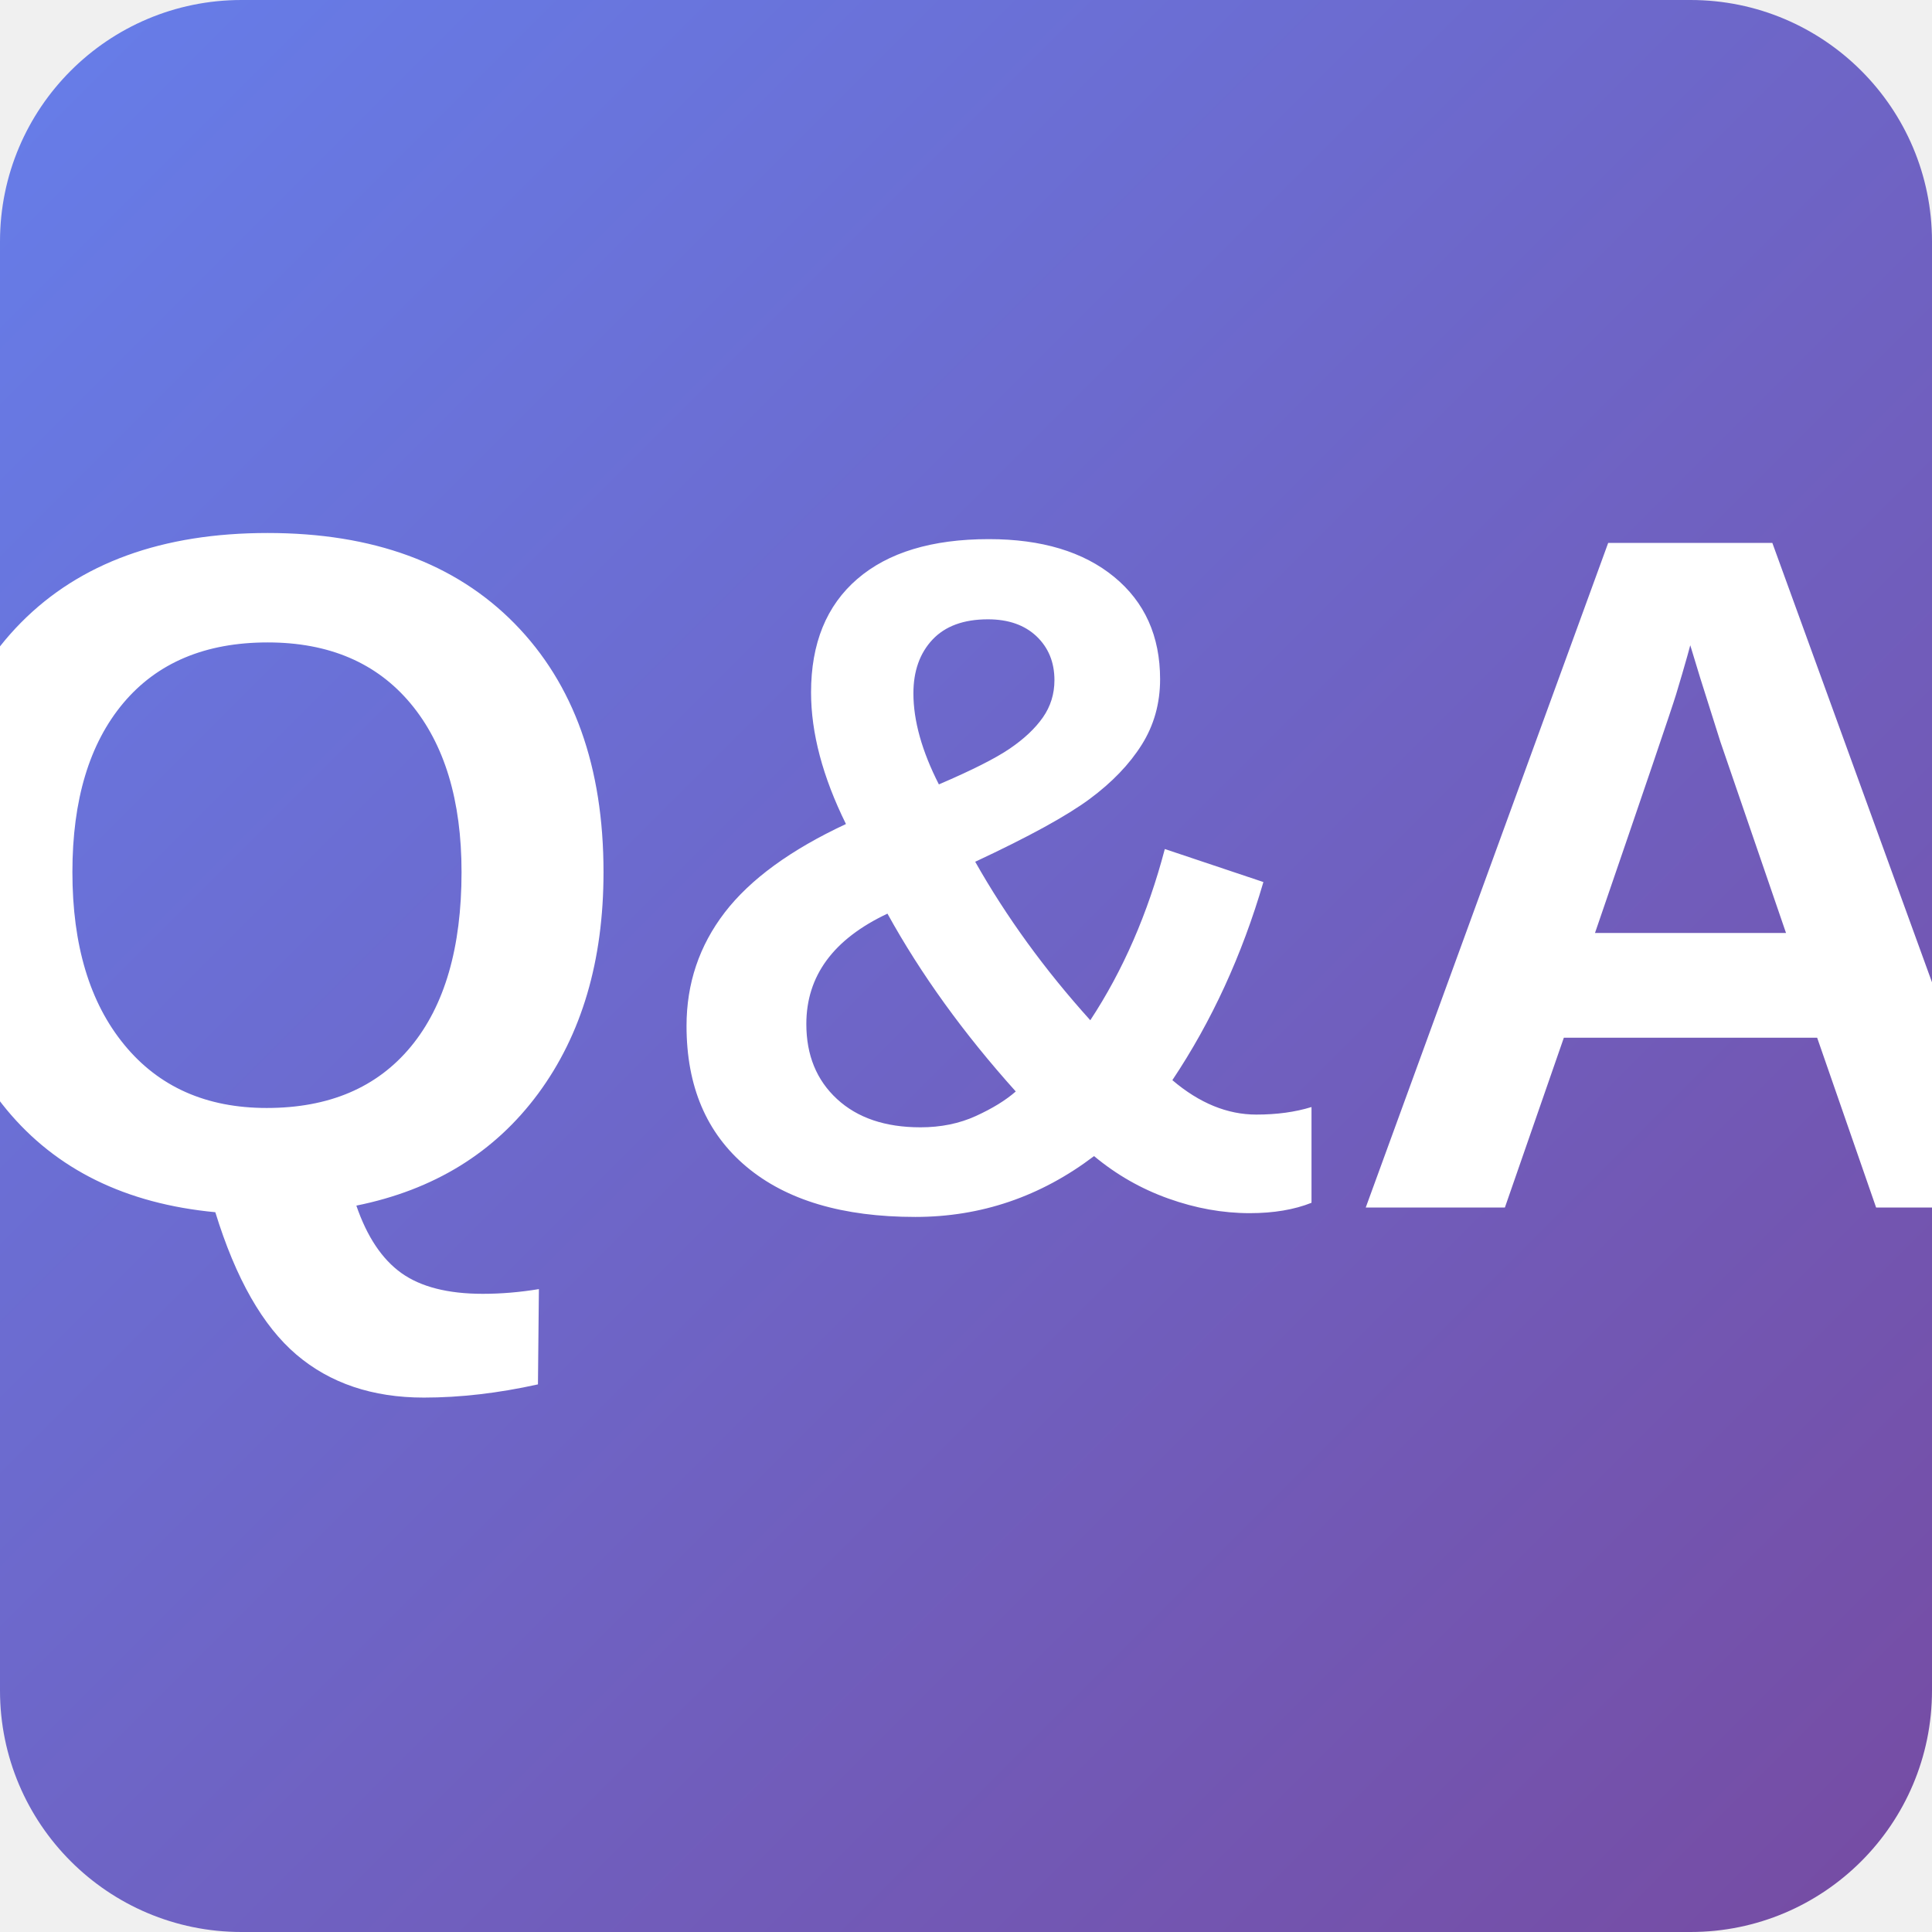
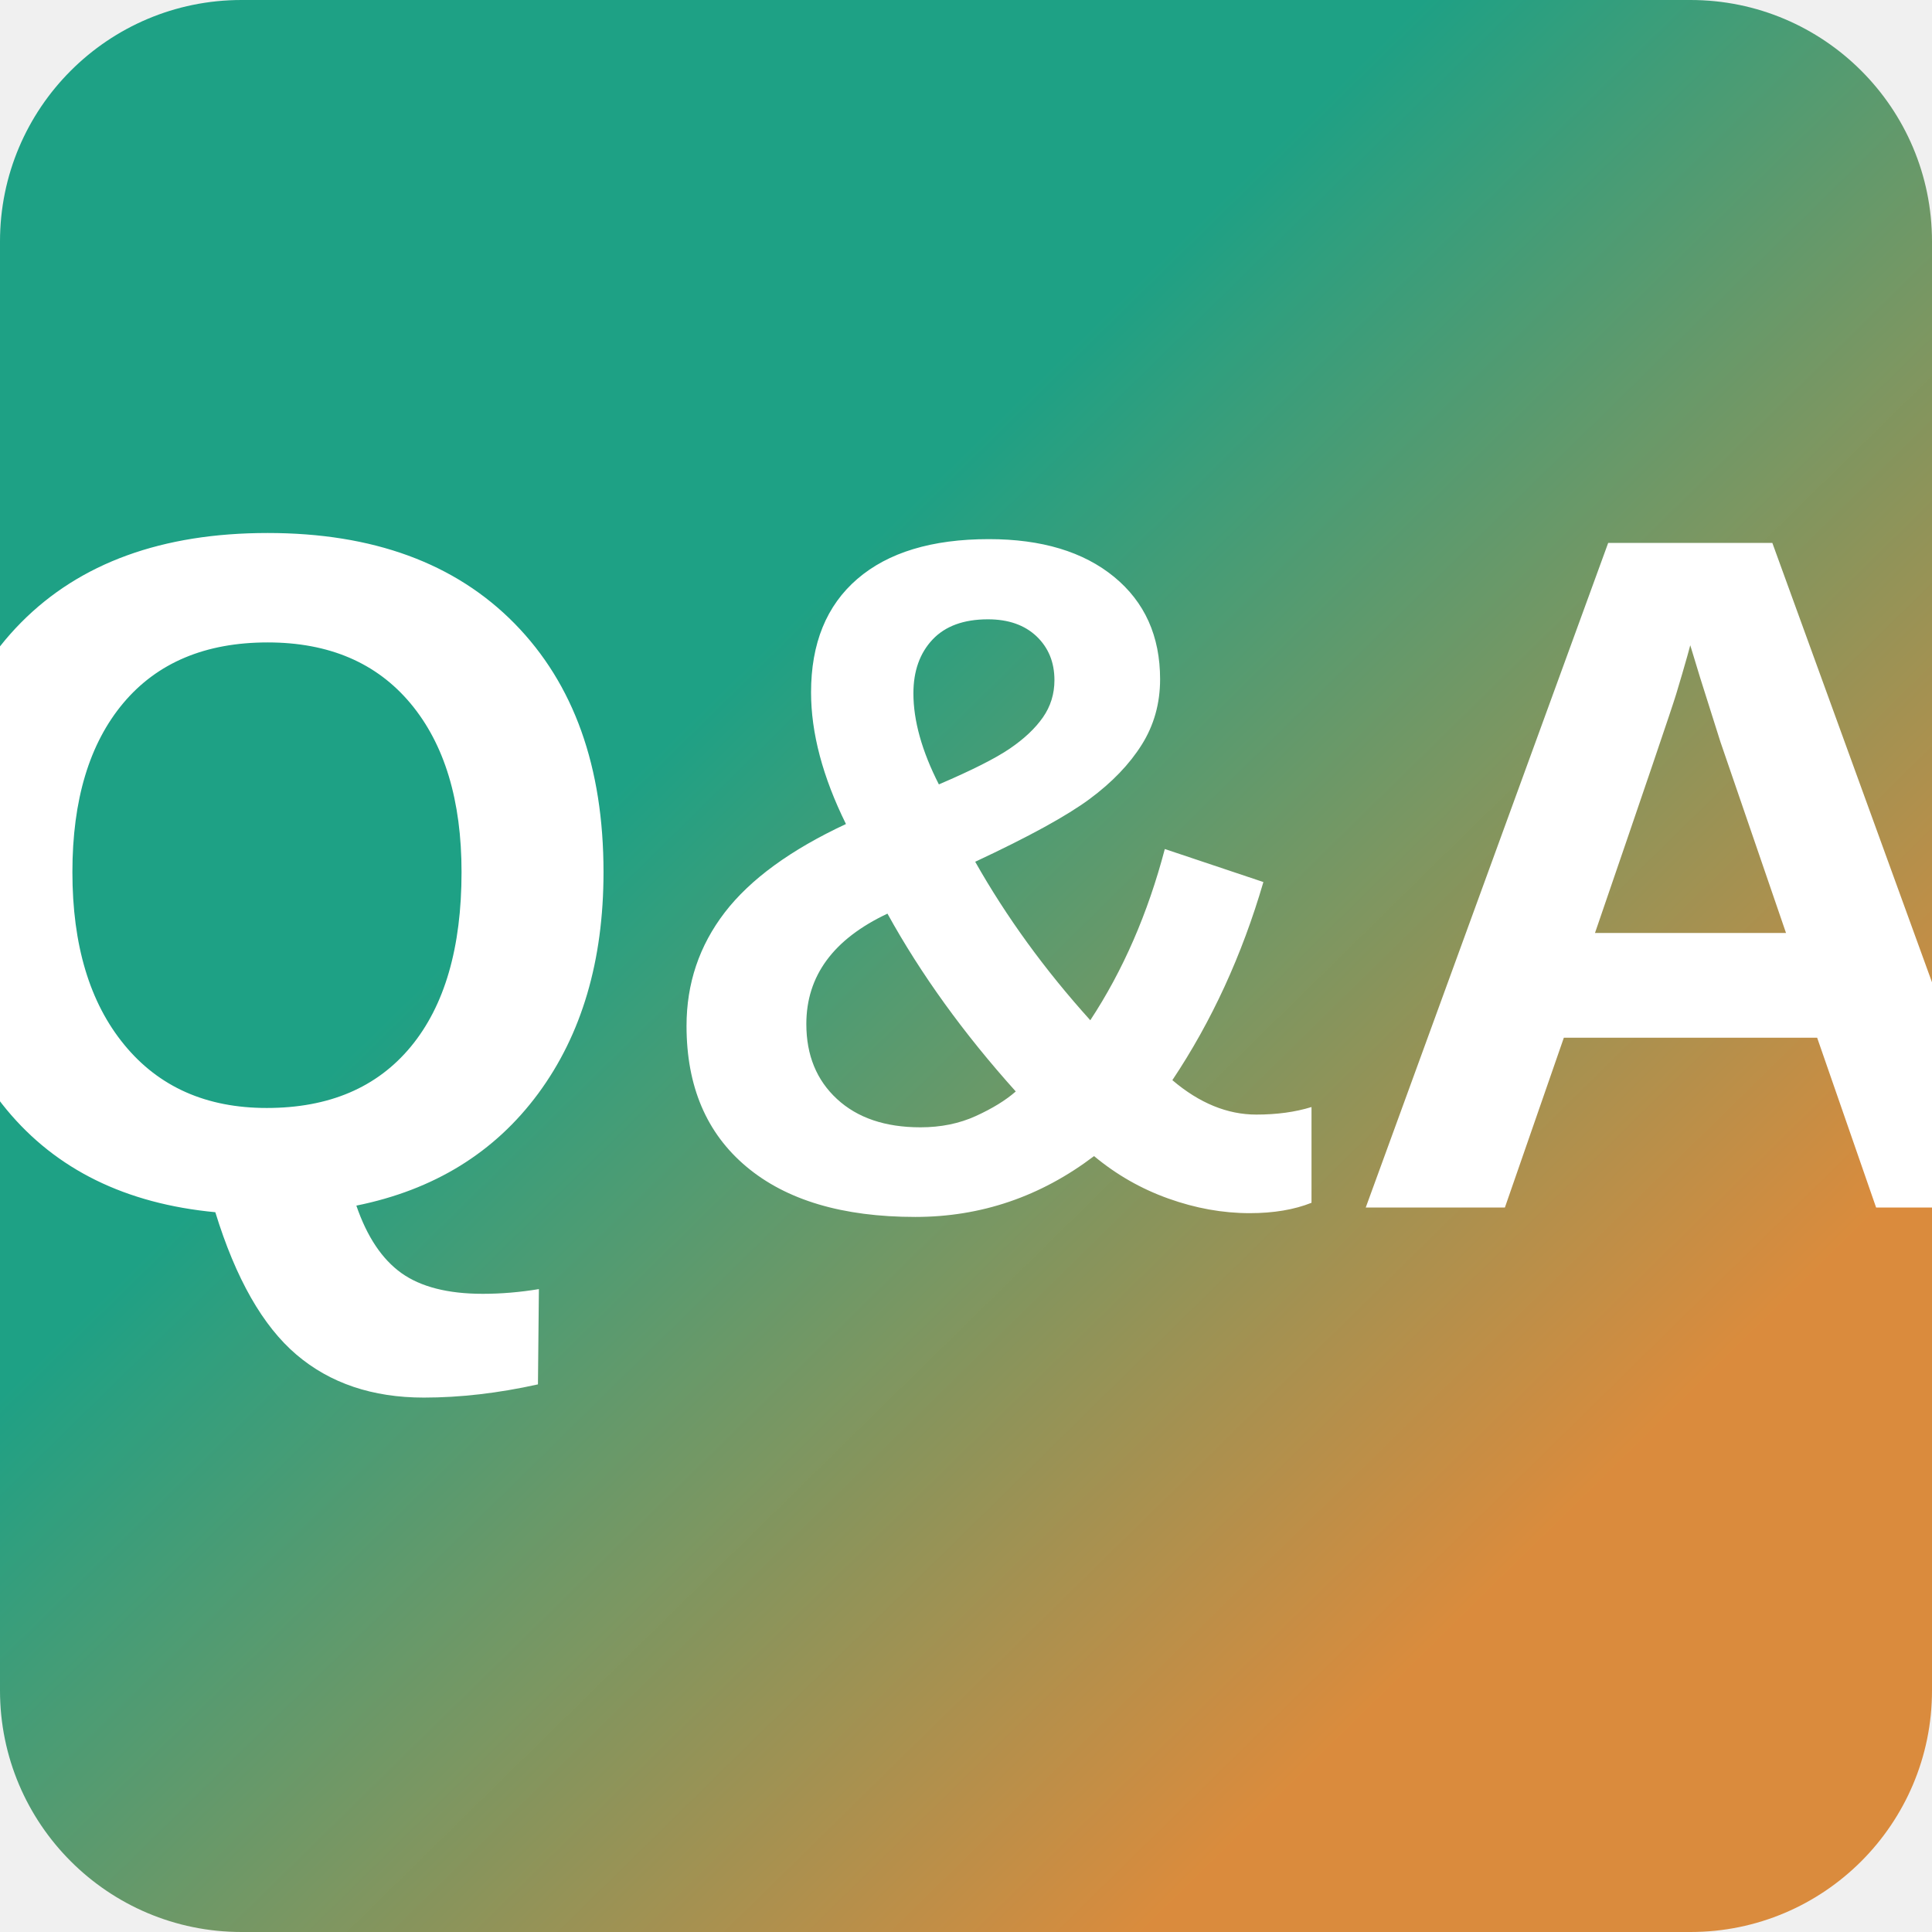
- <svg xmlns="http://www.w3.org/2000/svg" viewBox="0 0 128 128">
+ <svg xmlns="http://www.w3.org/2000/svg" width="128" height="128">
  <defs>
-     <linearGradient id="grad" x1="0%" y1="0%" x2="100%" y2="100%">
-       <stop offset="0%" style="stop-color:#667eea;stop-opacity:1" />
-       <stop offset="100%" style="stop-color:#764ba2;stop-opacity:1" />
+     <linearGradient spreadMethod="pad" y2="0.798" x2="0.793" y1="0.364" x1="0.367" id="svg_6">
+       <stop offset="0" stop-opacity="0.992" stop-color="#1ca084" />
+       <stop offset="1" stop-opacity="0.996" stop-color="#da8b3c" />
    </linearGradient>
  </defs>
-   <rect width="128" height="128" rx="16" fill="url(#grad)" />
-   <text x="64" y="80" font-size="64" font-weight="bold" fill="white" text-anchor="middle" font-family="Arial, sans-serif">Q&amp;A</text>
+   <g>
+     <rect id="svg_1" fill="url(#svg_6)" rx="16" height="128" width="128" />
+     <text id="svg_2" font-family="Arial, sans-serif" text-anchor="middle" fill="white" font-weight="bold" font-size="64" y="80" x="64">Q&amp;A</text>
+   </g>
</svg>
